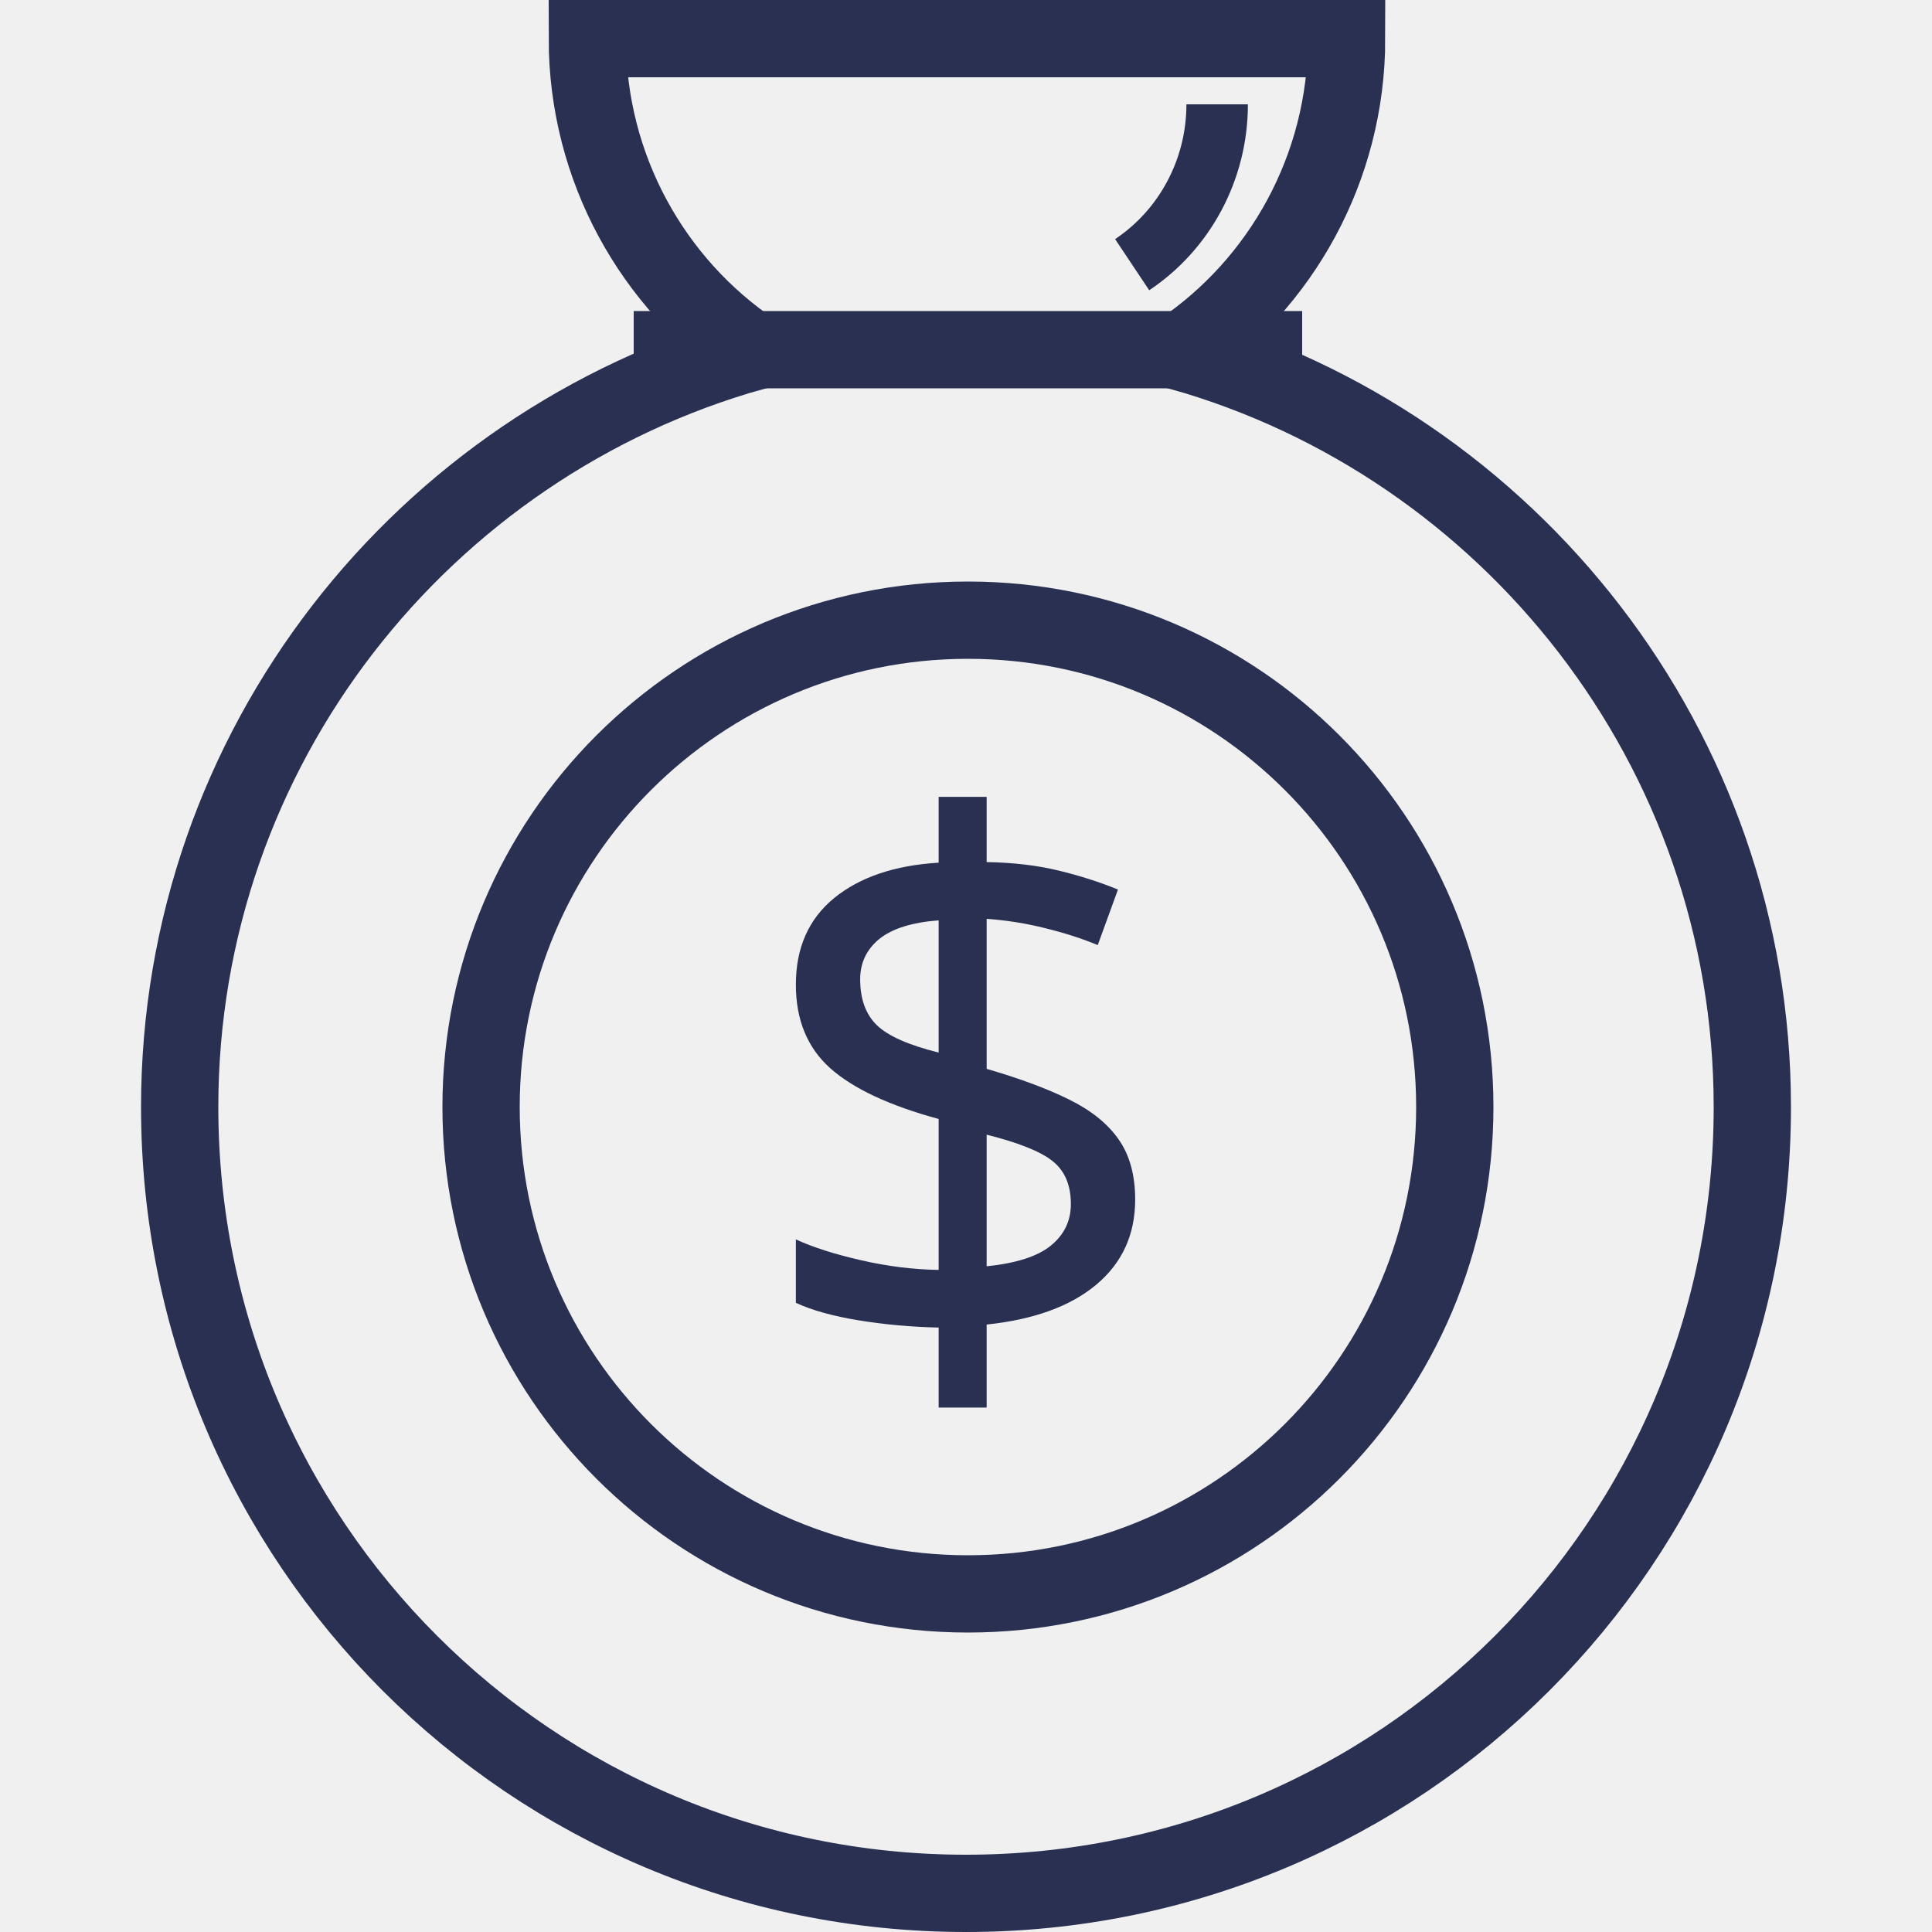
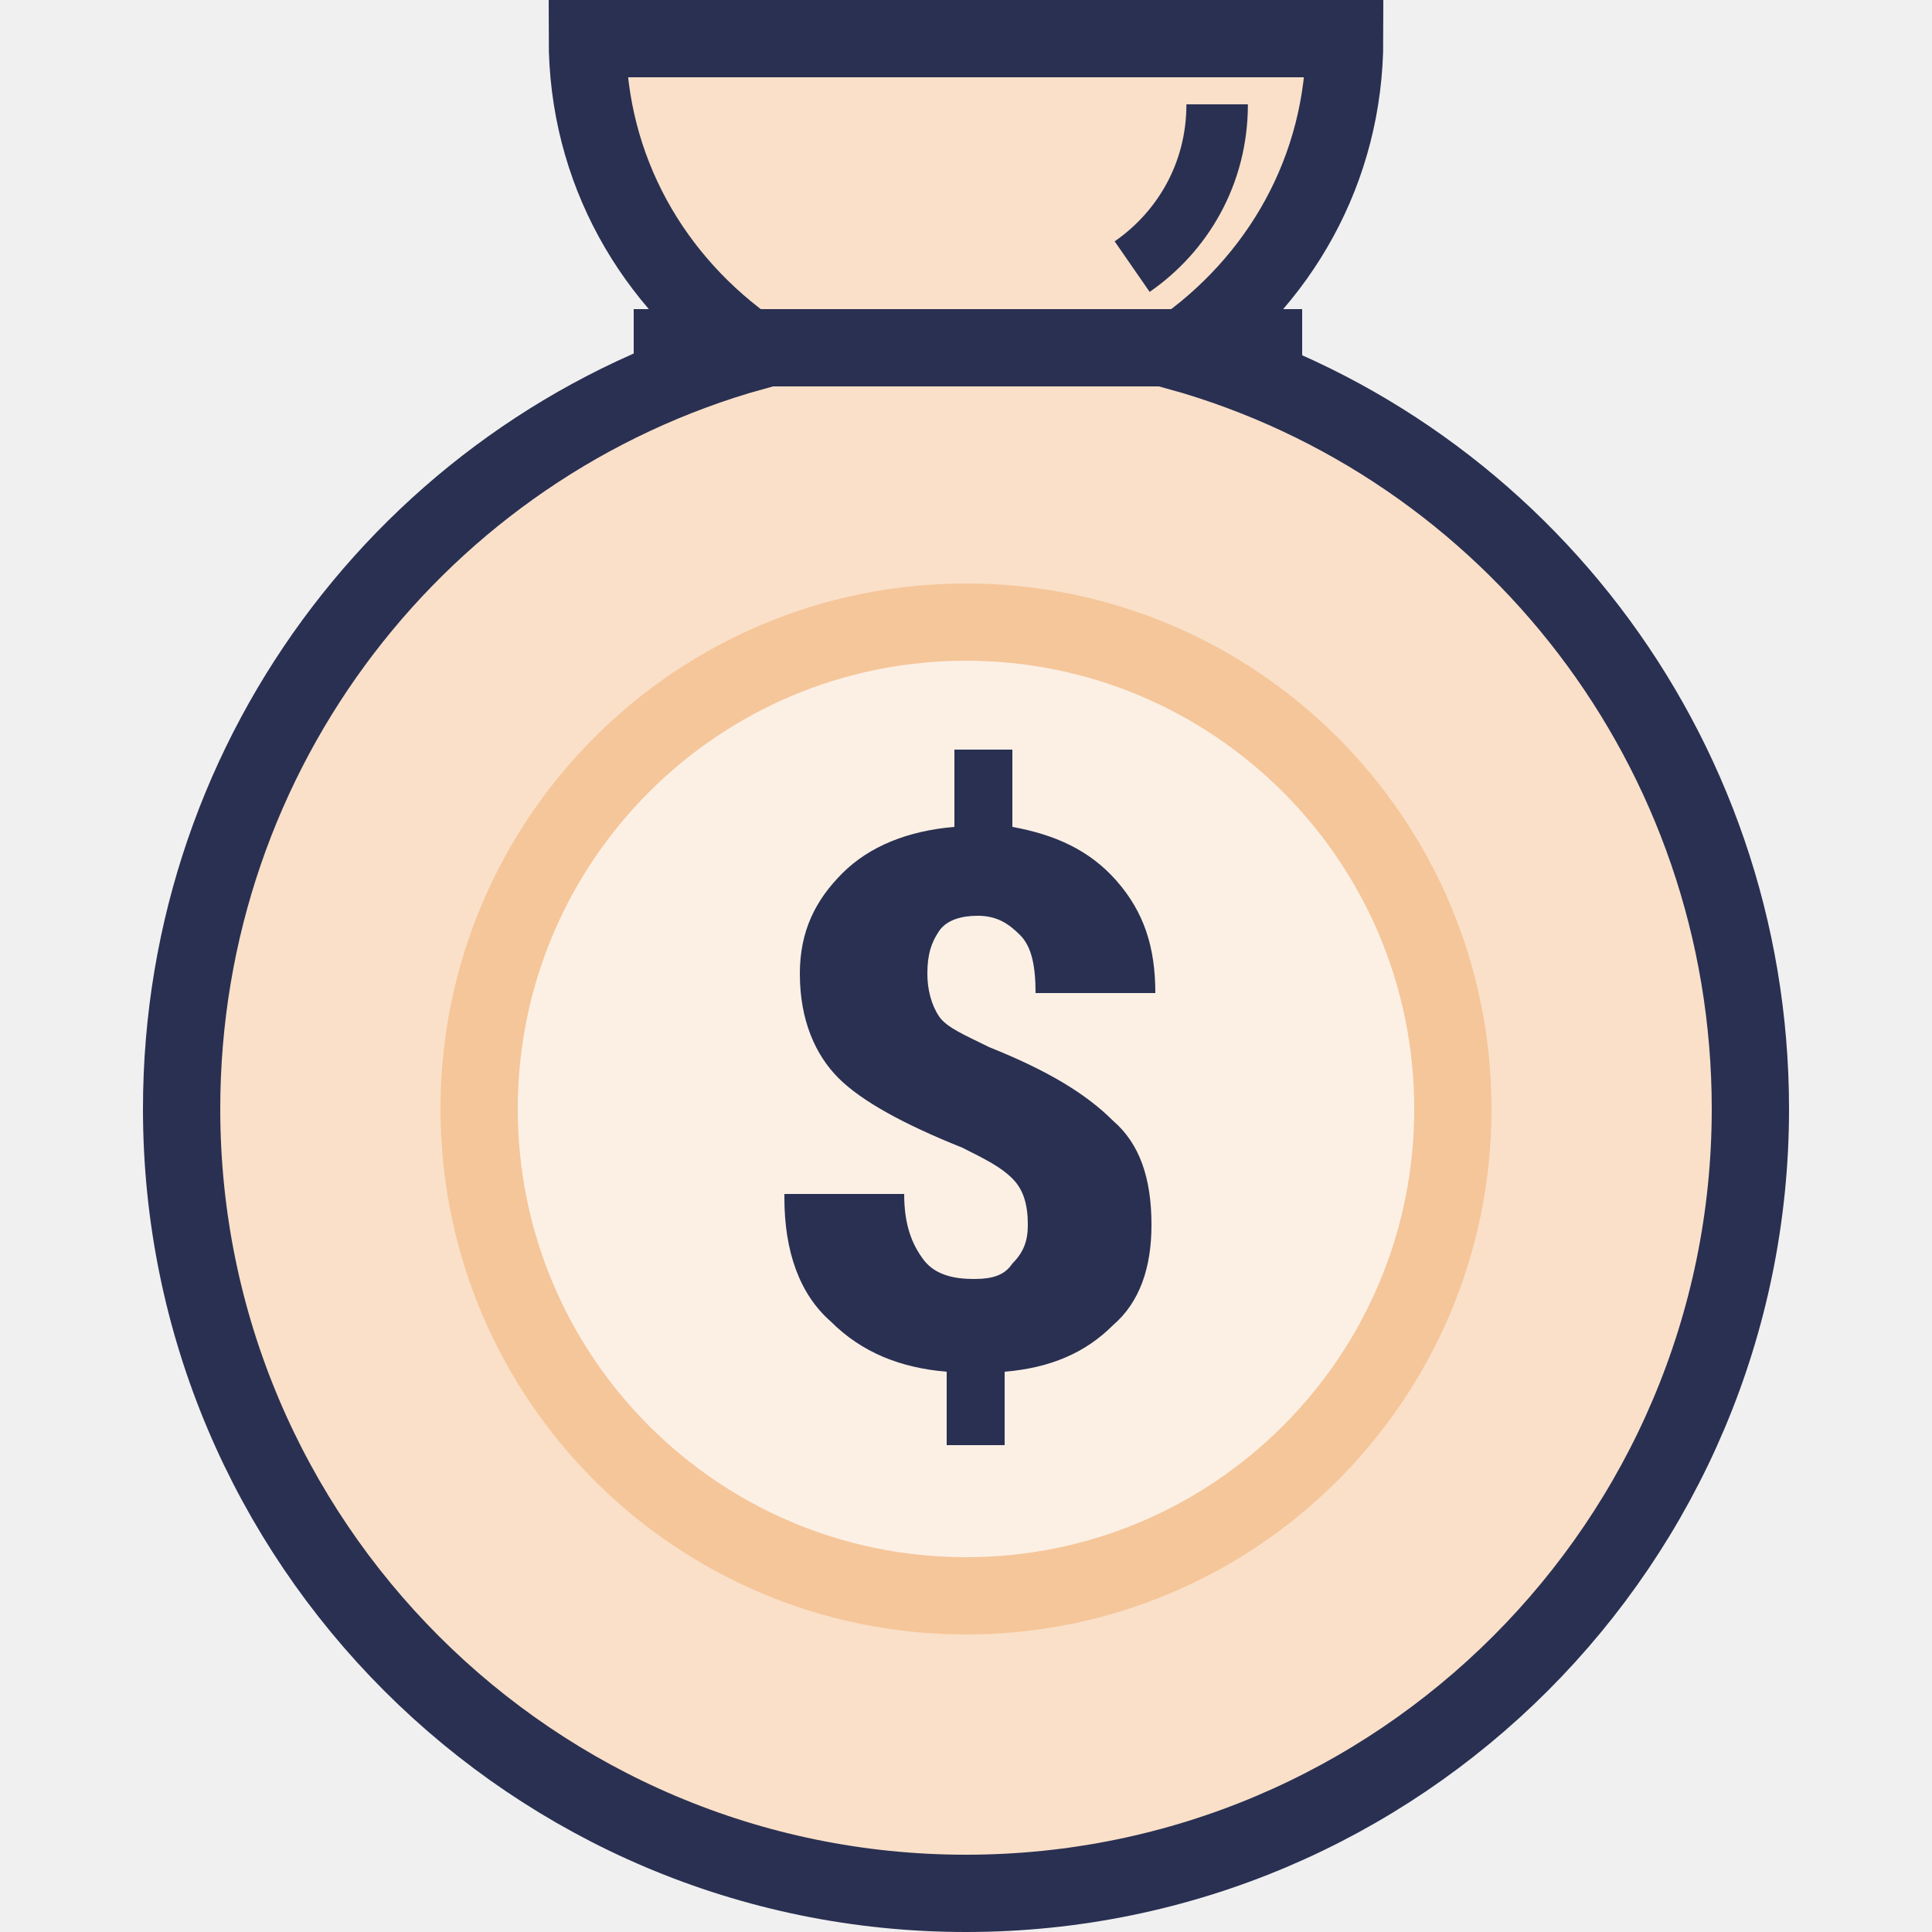
- <svg xmlns="http://www.w3.org/2000/svg" version="1.1" id="Layer_1" x="0px" y="0px" viewBox="0 0 100 100" style="enable-background:new 0 0 100 100;" xml:space="preserve">
+ <svg xmlns="http://www.w3.org/2000/svg" version="1.1" id="Layer_1" x="0px" y="0px" viewBox="0 0 50 50" style="enable-background:new 0 0 50 50;" xml:space="preserve">
  <style type="text/css">
- 	.st0{fill:none;stroke:#293052;stroke-width:3.642;stroke-miterlimit:10;}
- 	.st1{fill:none;stroke:#293052;stroke-width:4;stroke-miterlimit:10;}
- 	.st2{fill:none;stroke:#293052;stroke-width:3.17;stroke-miterlimit:10;}
- 	.st3{fill:none;stroke:#293052;stroke-width:3.813;stroke-miterlimit:10;}
- 	.st4{fill:none;stroke:#293052;stroke-width:4.17;stroke-miterlimit:10;}
- 	.st5{fill:#293052;}
- 	.st6{fill:none;stroke:#293052;stroke-width:3.182;stroke-miterlimit:10;}
- 	.st7{font-family:'Roboto-Black';}
- 	.st8{font-size:38.669px;}
+ 	.st0{fill:#D5D3DA;}
+ 	.st1{fill:none;stroke:#293052;stroke-width:1.812;stroke-miterlimit:10;}
+ 	.st2{fill:none;stroke:#293052;stroke-width:1.99;stroke-miterlimit:10;}
+ 	.st3{fill:#FCF0E5;}
+ 	.st4{fill:none;stroke:#293052;stroke-width:1.492;stroke-miterlimit:10;}
+ 	.st5{fill:#FCEBDB;}
+ 	.st6{fill:#F5C69A;}
+ 	.st7{fill:none;stroke:#E88024;stroke-width:0.995;stroke-miterlimit:10;}
+ 	.st8{fill:#FFFFFF;stroke:#293052;stroke-width:1.99;stroke-miterlimit:10;}
+ 	.st9{fill:none;stroke:#E88024;stroke-width:1.99;stroke-miterlimit:10;}
+ 	.st10{fill:none;stroke:#F5C69A;stroke-width:0.722;stroke-miterlimit:10;}
+ 	.st11{fill:#E88024;}
+ 	.st12{fill:none;stroke:#293052;stroke-width:2.032;stroke-miterlimit:10;}
+ 	.st13{fill:#FFFFFF;stroke:#293052;stroke-width:2.032;stroke-miterlimit:10;}
+ 	.st14{fill:none;stroke:#EC954A;stroke-width:2.032;stroke-miterlimit:10;}
+ 	.st15{fill:none;stroke:#F0AD73;stroke-width:2.032;stroke-miterlimit:10;}
+ 	.st16{fill:#F0AD73;}
+ 	.st17{fill:#928EA1;}
+ 	.st18{fill:#293052;}
+ 	.st19{fill:none;stroke:#293052;stroke-width:2.33;stroke-miterlimit:10;}
+ 	.st20{opacity:0.7;fill:#D5D3DA;}
+ 	.st21{fill:none;stroke:#FFFFFF;stroke-width:2.33;stroke-miterlimit:10;}
+ 	.st22{fill:#FAE0C8;}
+ 	.st23{fill:none;stroke:#293052;stroke-width:2;stroke-miterlimit:10;}
+ 	.st24{fill:none;stroke:#293052;stroke-width:1.591;stroke-miterlimit:10;}
+ 	.st25{fill:none;stroke:#F5C69A;stroke-width:2;stroke-miterlimit:10;}
+ 	.st26{fill:none;stroke:#E88024;stroke-width:2;stroke-miterlimit:10;}
+ 	.st27{fill:#E0DEE3;}
+ 	.st28{fill:none;stroke:#293052;stroke-width:2;stroke-miterlimit:10;}
+ 	.st29{fill:none;stroke:#FFFFFF;stroke-width:1.36;stroke-miterlimit:10;}
+ 	.st30{fill:#EDECEF;}
+ 	.st31{fill:none;stroke:#293052;stroke-width:1.869;stroke-miterlimit:10;}
+ 	.st32{fill:#EC954A;stroke:#293052;stroke-width:1.915;stroke-miterlimit:10;}
</style>
  <g>
-     <path class="st1" d="M61.1,18.2c5.2-3.5,8.6-9.5,8.6-16.2H30.4c0,6.7,3.4,12.7,8.6,16.2C21.9,23,9.3,38.7,9.3,57.3   C9.3,79.8,27.5,98,50,98c22.5,0,40.7-18.2,40.7-40.7C90.7,38.7,78.1,23,61.1,18.2z" />
-     <path class="st6" d="M58.6,13.7c2.7-1.8,4.4-4.9,4.4-8.3" />
-     <line class="st1" x1="32.8" y1="18.1" x2="67.4" y2="18.1" />
-     <text transform="matrix(1 0 0 1 38.8033 70.6055)" class="st5 st7 st8">$</text>
-     <circle class="st1" cx="50.1" cy="57.3" r="25.2" />
+     <path class="st22" d="M30.5,9.1c2.6-1.8,4.3-4.7,4.3-8.1H15.2c0,3.4,1.7,6.3,4.3,8.1C10.9,11.5,4.7,19.4,4.7,28.7   C4.7,39.9,13.8,49,25,49c11.2,0,20.3-9.1,20.3-20.3C45.3,19.4,39.1,11.5,30.5,9.1z" />
+     <circle class="st3" cx="25" cy="28.7" r="12.6" />
+     <path class="st23" d="M30.5,9.1c2.6-1.8,4.3-4.7,4.3-8.1H15.2c0,3.4,1.7,6.3,4.3,8.1C10.9,11.5,4.7,19.4,4.7,28.7   C4.7,39.9,13.8,49,25,49c11.2,0,20.3-9.1,20.3-20.3C45.3,19.4,39.1,11.5,30.5,9.1z" />
+     <path class="st24" d="M29.3,6.9c1.3-0.9,2.2-2.4,2.2-4.2" />
+     <line class="st23" x1="16.4" y1="9" x2="33.7" y2="9" />
+     <g>
+       <path class="st18" d="M26.6,31.7c0-0.5-0.1-0.9-0.4-1.2s-0.7-0.5-1.3-0.8c-1.5-0.6-2.6-1.2-3.2-1.8s-1-1.5-1-2.7    c0-1.1,0.4-1.9,1.1-2.6c0.7-0.7,1.7-1.1,2.9-1.2v-2h1.5v2c1.1,0.2,2,0.6,2.7,1.4s1,1.7,1,2.9l0,0h-3.1c0-0.7-0.1-1.2-0.4-1.5    c-0.3-0.3-0.6-0.5-1.1-0.5c-0.4,0-0.8,0.1-1,0.4s-0.3,0.6-0.3,1.1c0,0.4,0.1,0.8,0.3,1.1s0.7,0.5,1.3,0.8c1.5,0.6,2.5,1.2,3.2,1.9    c0.7,0.6,1,1.5,1,2.7c0,1.1-0.3,2-1,2.6c-0.7,0.7-1.6,1.1-2.8,1.2v1.9h-1.5v-1.9c-1.2-0.1-2.2-0.5-3-1.3c-0.8-0.7-1.2-1.8-1.2-3.2    l0-0.1h3.1c0,0.8,0.2,1.3,0.5,1.7s0.8,0.5,1.3,0.5c0.5,0,0.8-0.1,1-0.4C26.5,32.4,26.6,32.1,26.6,31.7z" />
+     </g>
+     <circle class="st25" cx="25" cy="28.7" r="12.6" />
  </g>
</svg>
